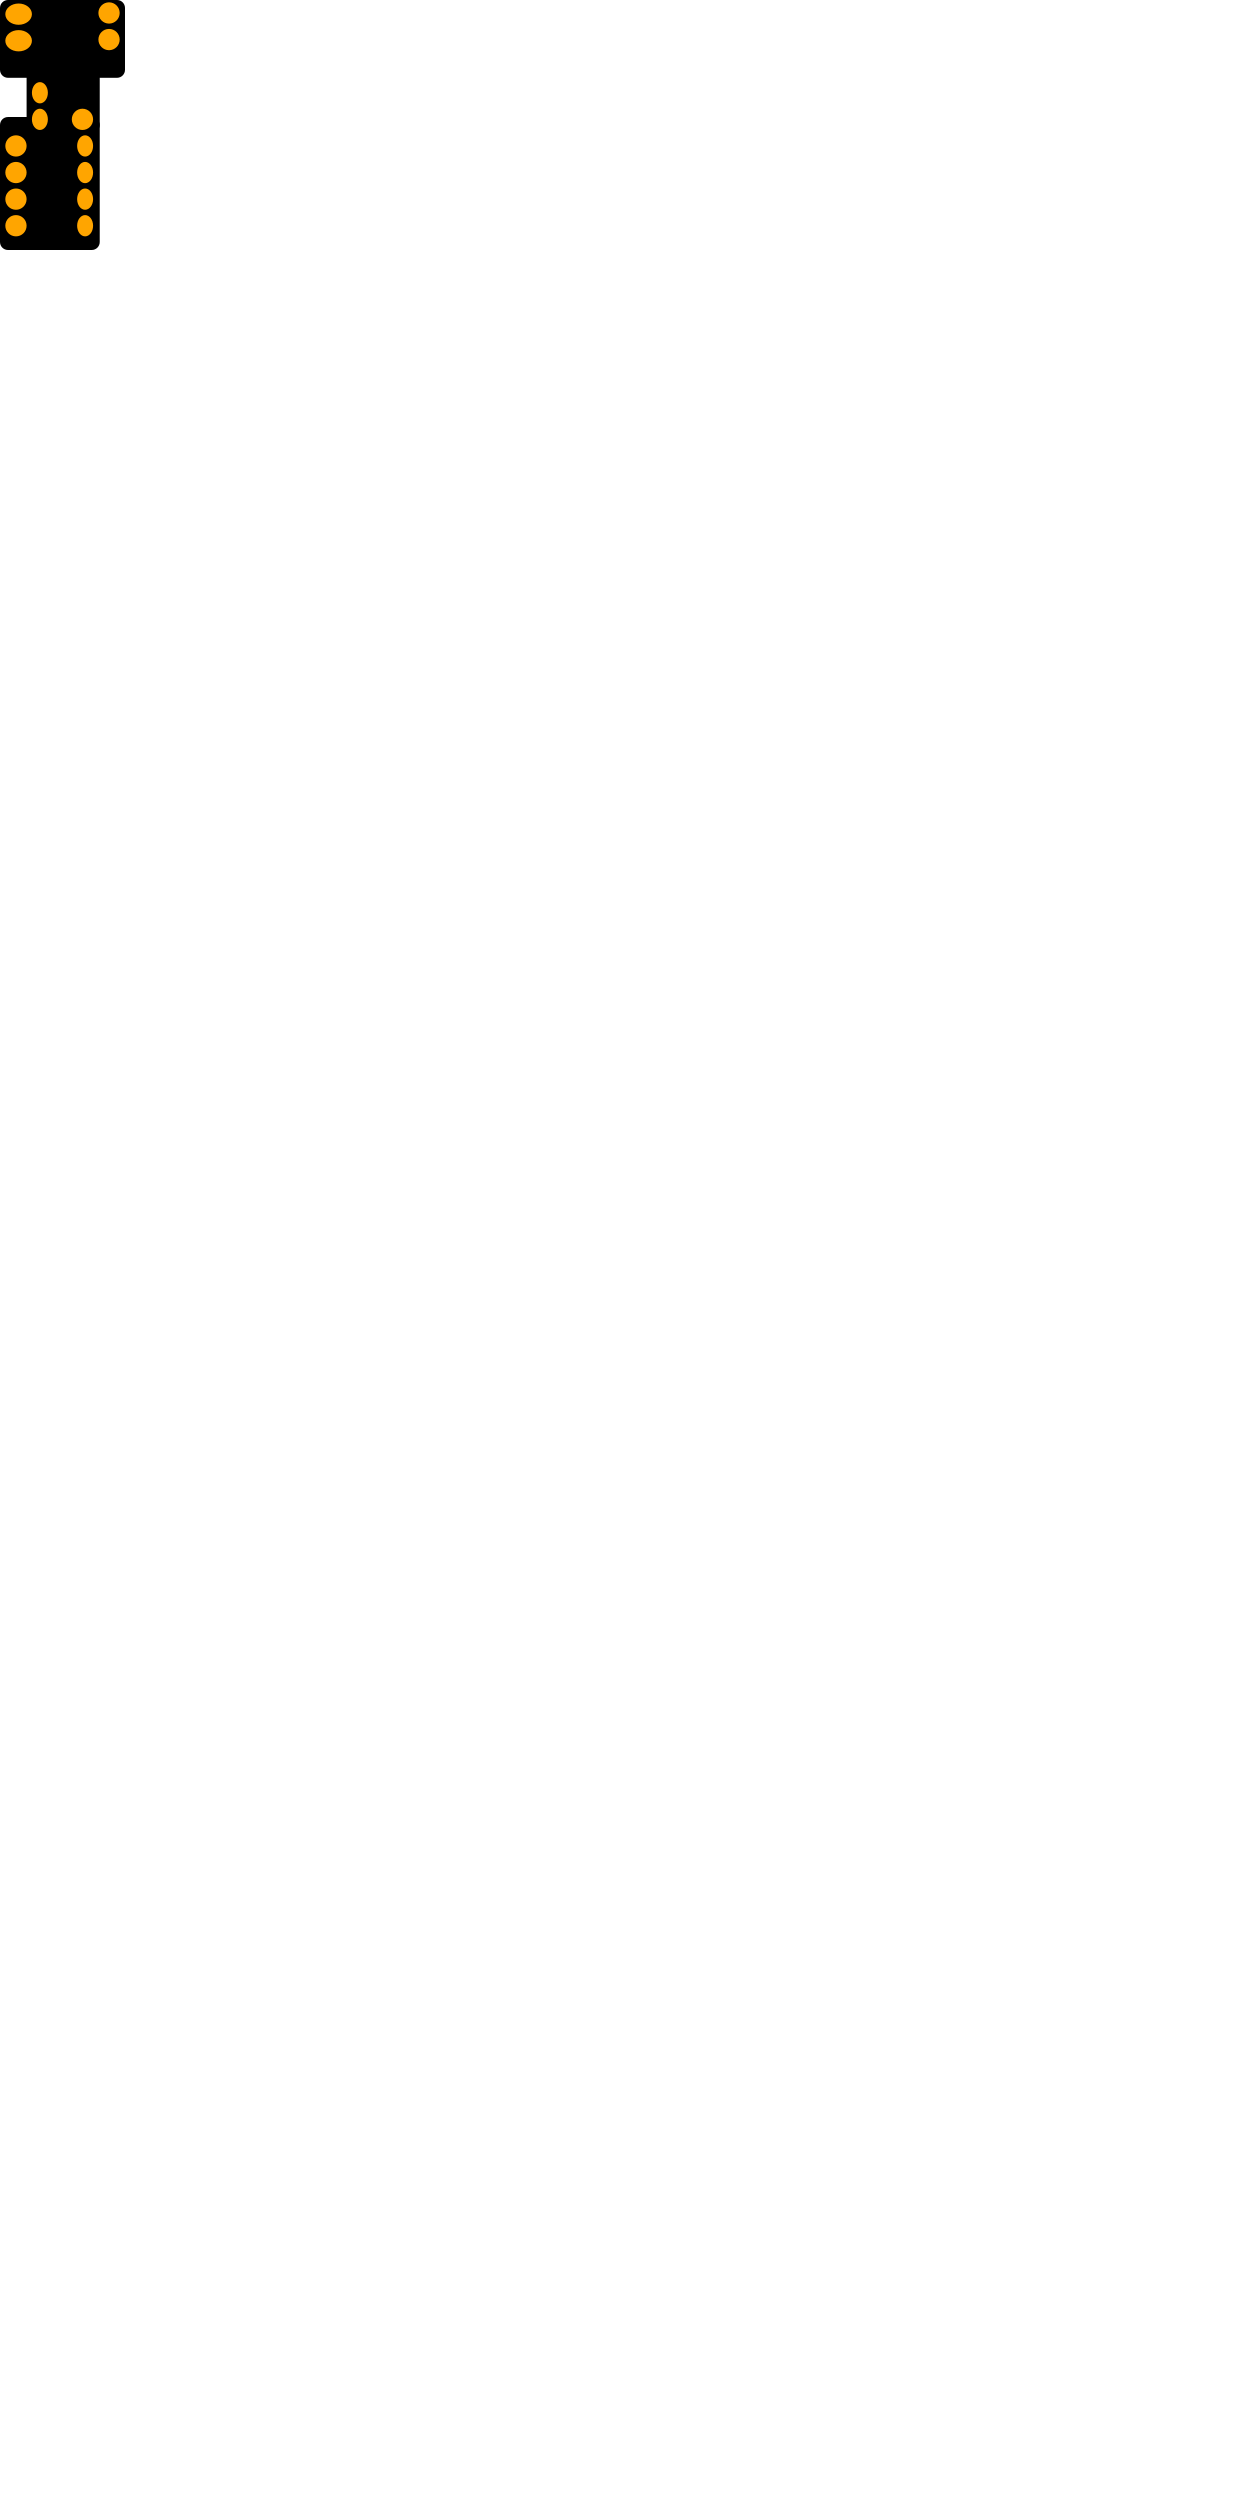
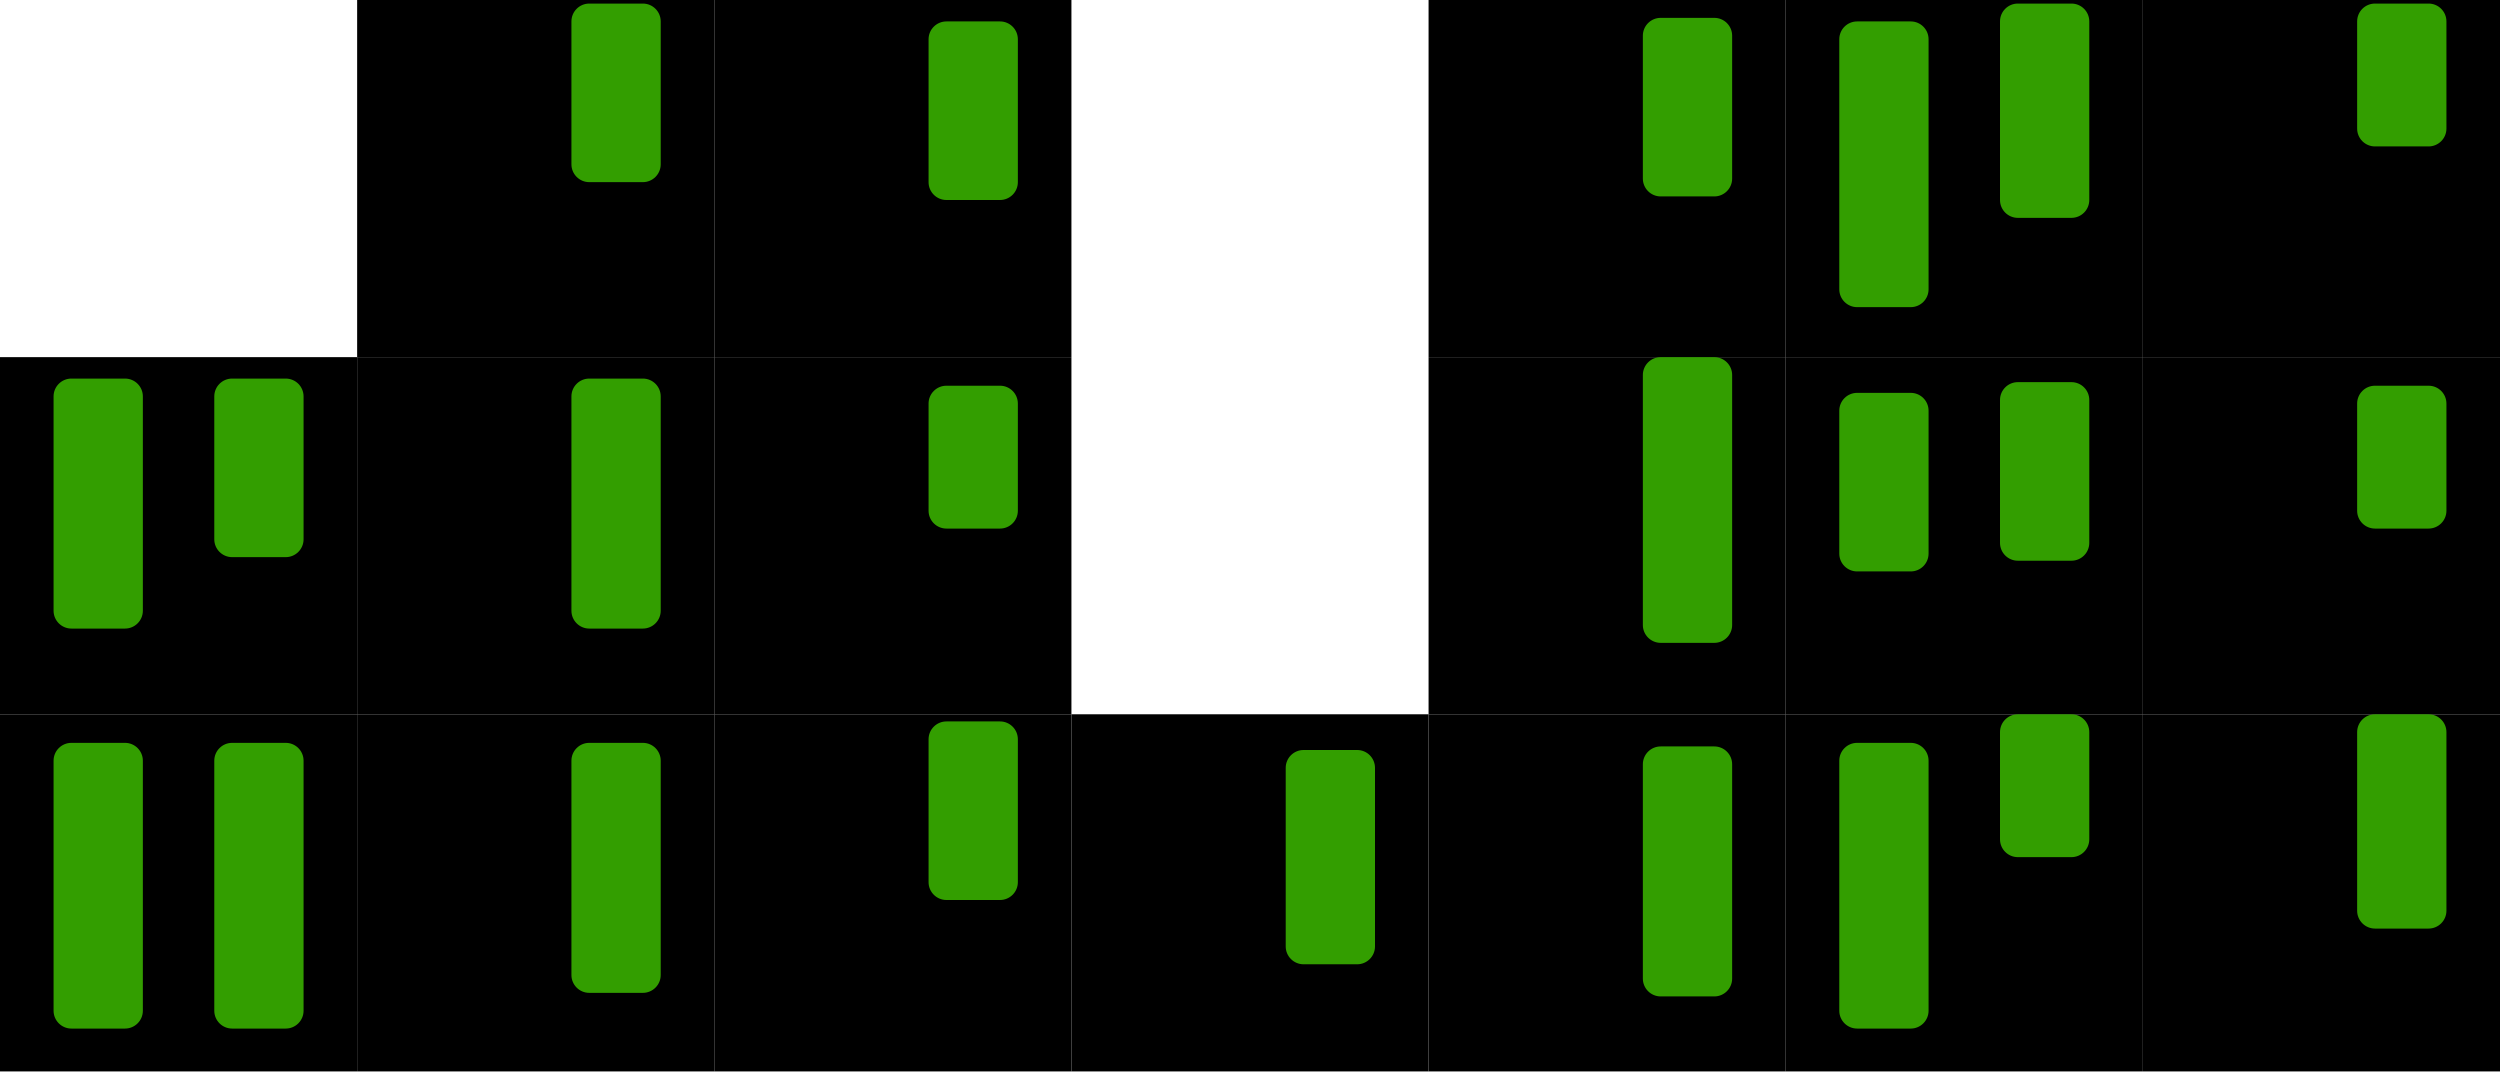
- <svg xmlns="http://www.w3.org/2000/svg" baseProfile="full" height="1000%" version="1.1" width="1000%">
+ <svg xmlns="http://www.w3.org/2000/svg" baseProfile="full" height="100%" version="1.1" width="100%">
  <defs />
-   <rect fill="rgb(0,0,0)" class="restaurantBackground" height="29.255" rx="3" ry="3" width="47" x="0" y="0" />
-   <rect fill="rgb(0,0,0)" class="restaurantBackground" height="26.745" rx="3" ry="3" width="27.5" x="10" y="23.255" />
-   <rect fill="rgb(0,0,0)" class="restaurantBackground" height="50" rx="3" ry="3" width="37.5" x="0" y="44.0" />
-   <ellipse cx="7" cy="5.319" fill="rgb(255,165,0)" class="table" id="table_1" rx="5" ry="4" />
-   <ellipse cx="41" cy="4.876" fill="rgb(255,165,0)" class="table" id="table_2" rx="4" ry="4" />
-   <ellipse cx="7" cy="15.319" fill="rgb(255,165,0)" class="table" id="table_3" rx="5" ry="4" />
-   <ellipse cx="41" cy="14.876" fill="rgb(255,165,0)" class="table" id="table_4" rx="4" ry="4" />
-   <ellipse cx="15" cy="34.876" fill="rgb(255,165,0)" class="table" id="table_5" rx="3" ry="4" />
-   <ellipse cx="15" cy="44.876" fill="rgb(255,165,0)" class="table" id="table_6" rx="3" ry="4" />
-   <ellipse cx="31.0" cy="44.876" fill="rgb(255,165,0)" class="table" id="table_7" rx="4" ry="4" />
-   <ellipse cx="6" cy="54.876" fill="rgb(255,165,0)" class="table" id="table_8" rx="4" ry="4" />
-   <ellipse cx="32.0" cy="54.876" fill="rgb(255,165,0)" class="table" id="table_9" rx="3" ry="4" />
-   <ellipse cx="6" cy="64.876" fill="rgb(255,165,0)" class="table" id="table_10" rx="4" ry="4" />
-   <ellipse cx="32.0" cy="64.876" fill="rgb(255,165,0)" class="table" id="table_11" rx="3" ry="4" />
-   <ellipse cx="6" cy="74.876" fill="rgb(255,165,0)" class="table" id="table_12" rx="4" ry="4" />
-   <ellipse cx="32.0" cy="74.876" fill="rgb(255,165,0)" class="table" id="table_13" rx="3" ry="4" />
-   <ellipse cx="6" cy="84.876" fill="rgb(255,165,0)" class="table" id="table_14" rx="4" ry="4" />
-   <ellipse cx="32.0" cy="84.876" fill="rgb(255,165,0)" class="table" id="table_15" rx="3" ry="4" />
+   <rect fill="black" height="100" width="100" x="0" y="100" />
+   <rect fill="black" height="100" width="100" x="0" y="200" />
+   <rect fill="black" height="100" width="100" x="100" y="0" />
+   <rect fill="black" height="100" width="100" x="100" y="100" />
+   <rect fill="black" height="100" width="100" x="100" y="200" />
+   <rect fill="black" height="100" width="100" x="200" y="0" />
+   <rect fill="black" height="100" width="100" x="200" y="100" />
+   <rect fill="black" height="100" width="100" x="200" y="200" />
+   <rect fill="black" height="100" width="100" x="300" y="200" />
+   <rect fill="black" height="100" width="100" x="400" y="0" />
+   <rect fill="black" height="100" width="100" x="400" y="100" />
+   <rect fill="black" height="100" width="100" x="400" y="200" />
+   <rect fill="black" height="100" width="100" x="500" y="0" />
+   <rect fill="black" height="100" width="100" x="500" y="100" />
+   <rect fill="black" height="100" width="100" x="500" y="200" />
+   <rect fill="black" height="100" width="100" x="600" y="0" />
+   <rect fill="black" height="100" width="100" x="600" y="100" />
+   <rect fill="black" height="100" width="100" x="600" y="200" />
+   <rect fill="#339E00" height="60" id="table_0_6" rx="5" ry="5" width="25" x="660" y="200" />
+   <rect fill="#339E00" height="80" id="table_1_8" rx="5" ry="5" width="25" x="515" y="208" />
+   <rect fill="#339E00" height="40" id="table_2_4" rx="5" ry="5" width="25" x="560" y="200" />
+   <rect fill="#339E00" height="70" id="table_3_7" rx="5" ry="5" width="25" x="460" y="209" />
+   <rect fill="#339E00" height="60" id="table_4_6" rx="5" ry="5" width="25" x="360" y="210" />
+   <rect fill="#339E00" height="50" id="table_5_5" rx="5" ry="5" width="25" x="260" y="202" />
+   <rect fill="#339E00" height="70" id="table_6_7" rx="5" ry="5" width="25" x="160" y="208" />
+   <rect fill="#339E00" height="80" id="table_7_8" rx="5" ry="5" width="25" x="15" y="208" />
+   <rect fill="#339E00" height="80" id="table_8_8" rx="5" ry="5" width="25" x="60" y="208" />
+   <rect fill="#339E00" height="40" id="table_9_4" rx="5" ry="5" width="25" x="660" y="108" />
+   <rect fill="#339E00" height="50" id="table_10_5" rx="5" ry="5" width="25" x="515" y="110" />
+   <rect fill="#339E00" height="50" id="table_11_5" rx="5" ry="5" width="25" x="560" y="107" />
+   <rect fill="#339E00" height="80" id="table_12_8" rx="5" ry="5" width="25" x="460" y="100" />
+   <rect fill="#339E00" height="40" id="table_13_4" rx="5" ry="5" width="25" x="260" y="108" />
+   <rect fill="#339E00" height="70" id="table_14_7" rx="5" ry="5" width="25" x="160" y="106" />
+   <rect fill="#339E00" height="70" id="table_15_7" rx="5" ry="5" width="25" x="15" y="106" />
+   <rect fill="#339E00" height="50" id="table_16_5" rx="5" ry="5" width="25" x="60" y="106" />
+   <rect fill="#339E00" height="40" id="table_17_4" rx="5" ry="5" width="25" x="660" y="1" />
+   <rect fill="#339E00" height="80" id="table_18_8" rx="5" ry="5" width="25" x="515" y="6" />
+   <rect fill="#339E00" height="60" id="table_19_6" rx="5" ry="5" width="25" x="560" y="1" />
+   <rect fill="#339E00" height="50" id="table_20_5" rx="5" ry="5" width="25" x="460" y="5" />
+   <rect fill="#339E00" height="50" id="table_21_5" rx="5" ry="5" width="25" x="260" y="6" />
+   <rect fill="#339E00" height="50" id="table_22_5" rx="5" ry="5" width="25" x="160" y="1" />
</svg>
